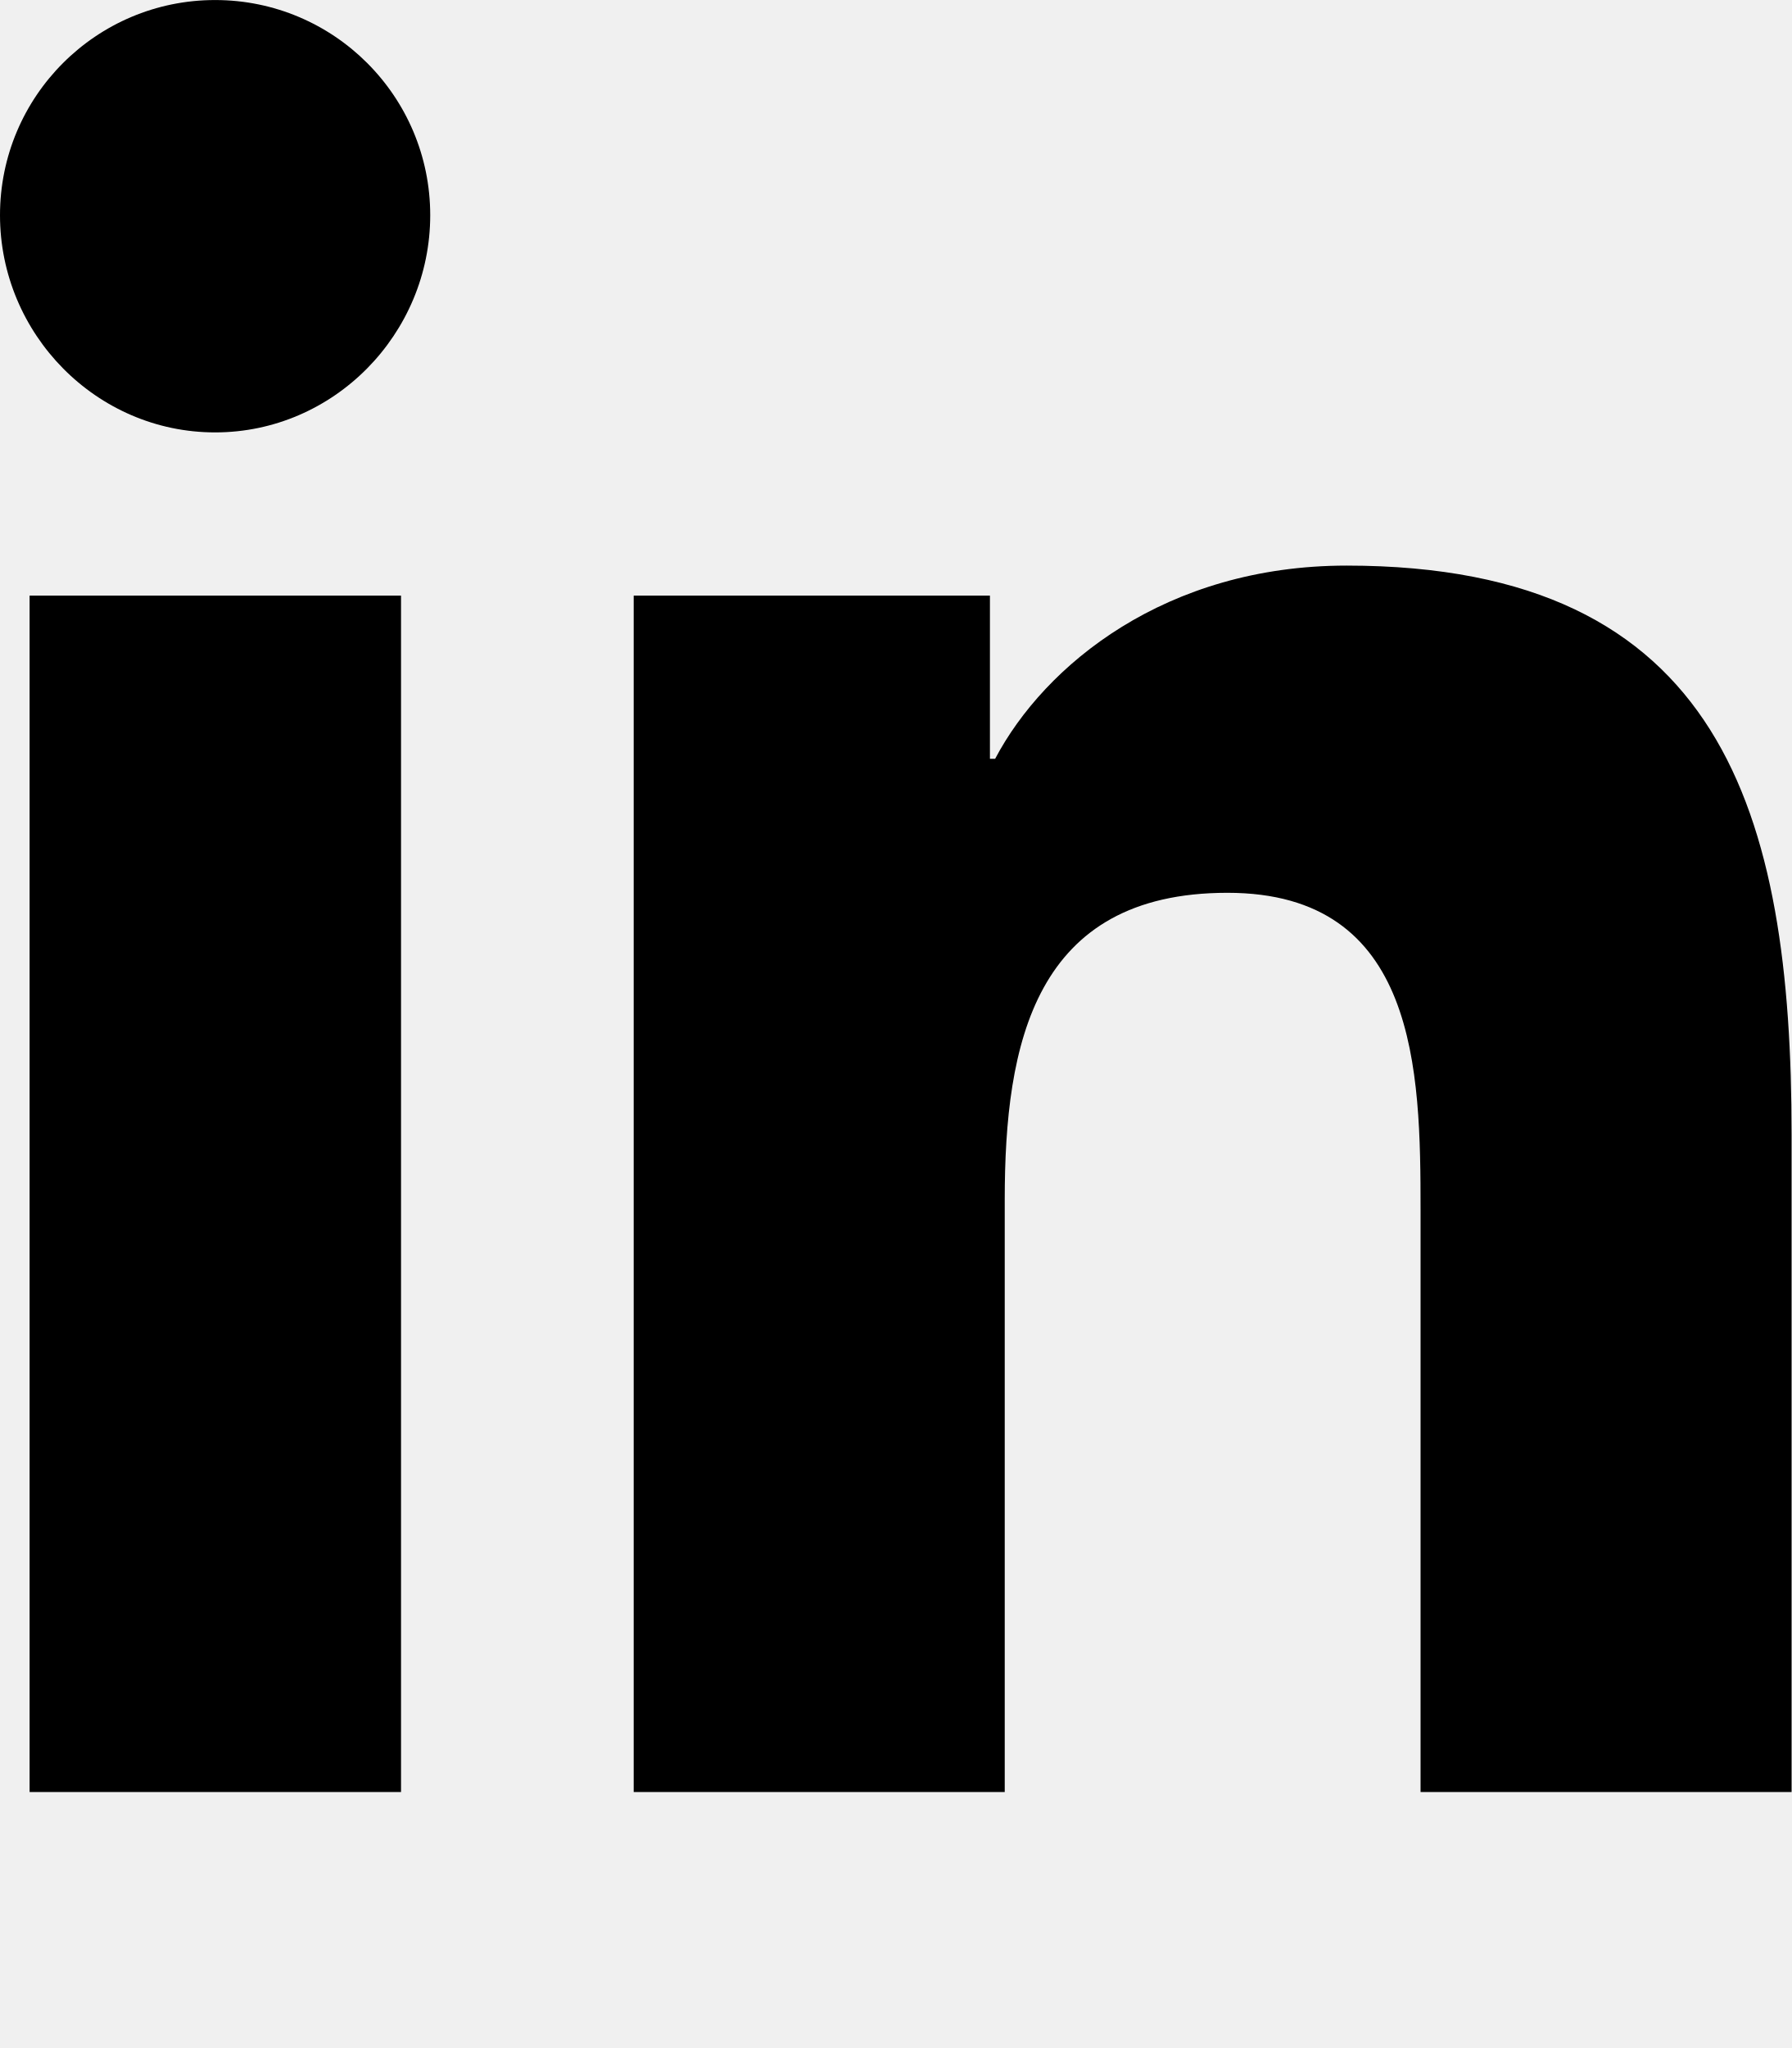
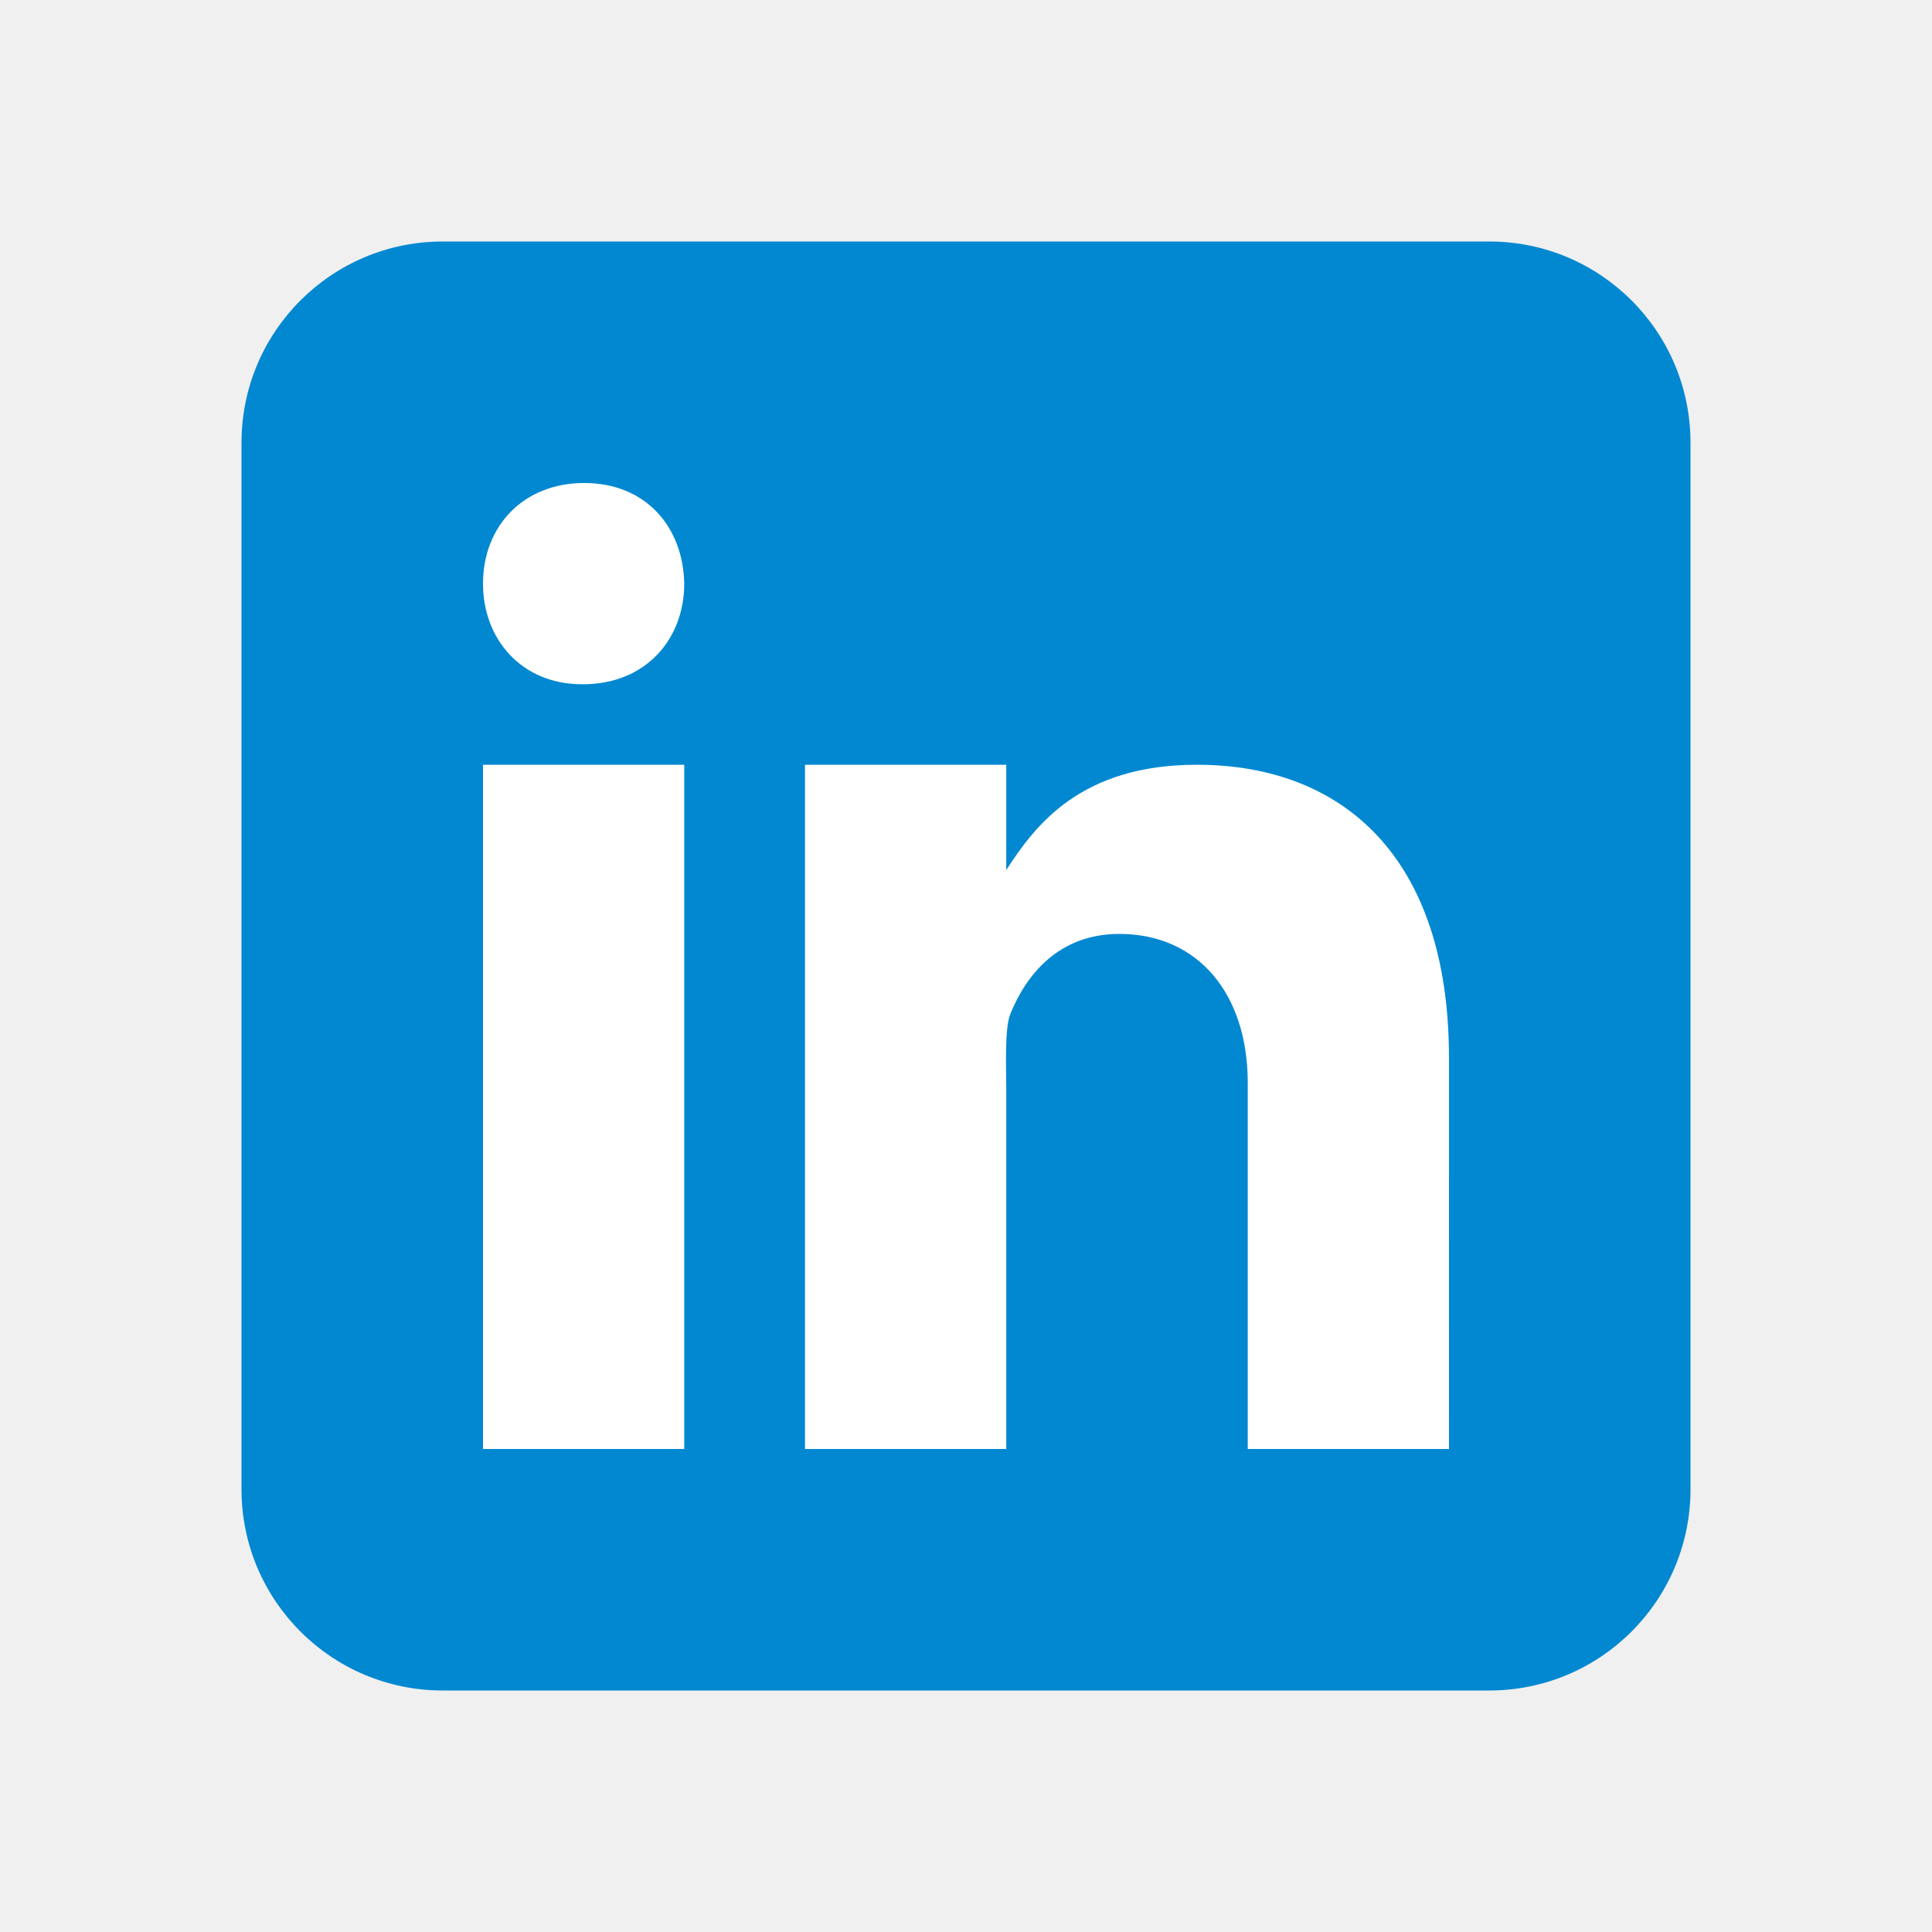
- <svg xmlns="http://www.w3.org/2000/svg" height="1em" viewBox="0 0 448 512">
-   <path d="M100.28 448H7.4V148.9h92.88zM53.79 108.1C24.09 108.1 0 83.5 0 53.8a53.79 53.79 0 0 1 107.58 0c0 29.7-24.1 54.3-53.79 54.3zM447.9 448h-92.68V302.4c0-34.7-.7-79.2-48.29-79.2-48.29 0-55.69 37.7-55.69 76.7V448h-92.78V148.9h89.08v40.8h1.3c12.4-23.5 42.69-48.3 87.88-48.3 94 0 111.28 61.9 111.28 142.3V448z" />
+ <svg xmlns="http://www.w3.org/2000/svg" viewBox="0 0 48 48" width="48px" height="48px">
+   <path fill="#0288D1" d="M42,37c0,2.762-2.238,5-5,5H11c-2.761,0-5-2.238-5-5V11c0-2.762,2.239-5,5-5h26c2.762,0,5,2.238,5,5V37z" />
+   <path fill="#FFF" d="M12 19H17V36H12zM14.485 17h-.028C12.965 17 12 15.888 12 14.499 12 13.08 12.995 12 14.514 12c1.521 0 2.458 1.08 2.486 2.499C17 15.887 16.035 17 14.485 17zM36 36h-5v-9.099c0-2.198-1.225-3.698-3.192-3.698-1.501 0-2.313 1.012-2.707 1.99C24.957 25.543 25 26.511 25 27v9h-5V19h5v2.616C25.721 20.5 26.85 19 29.738 19c3.578 0 6.261 2.25 6.261 7.274L36 36 36 36z" />
</svg>
